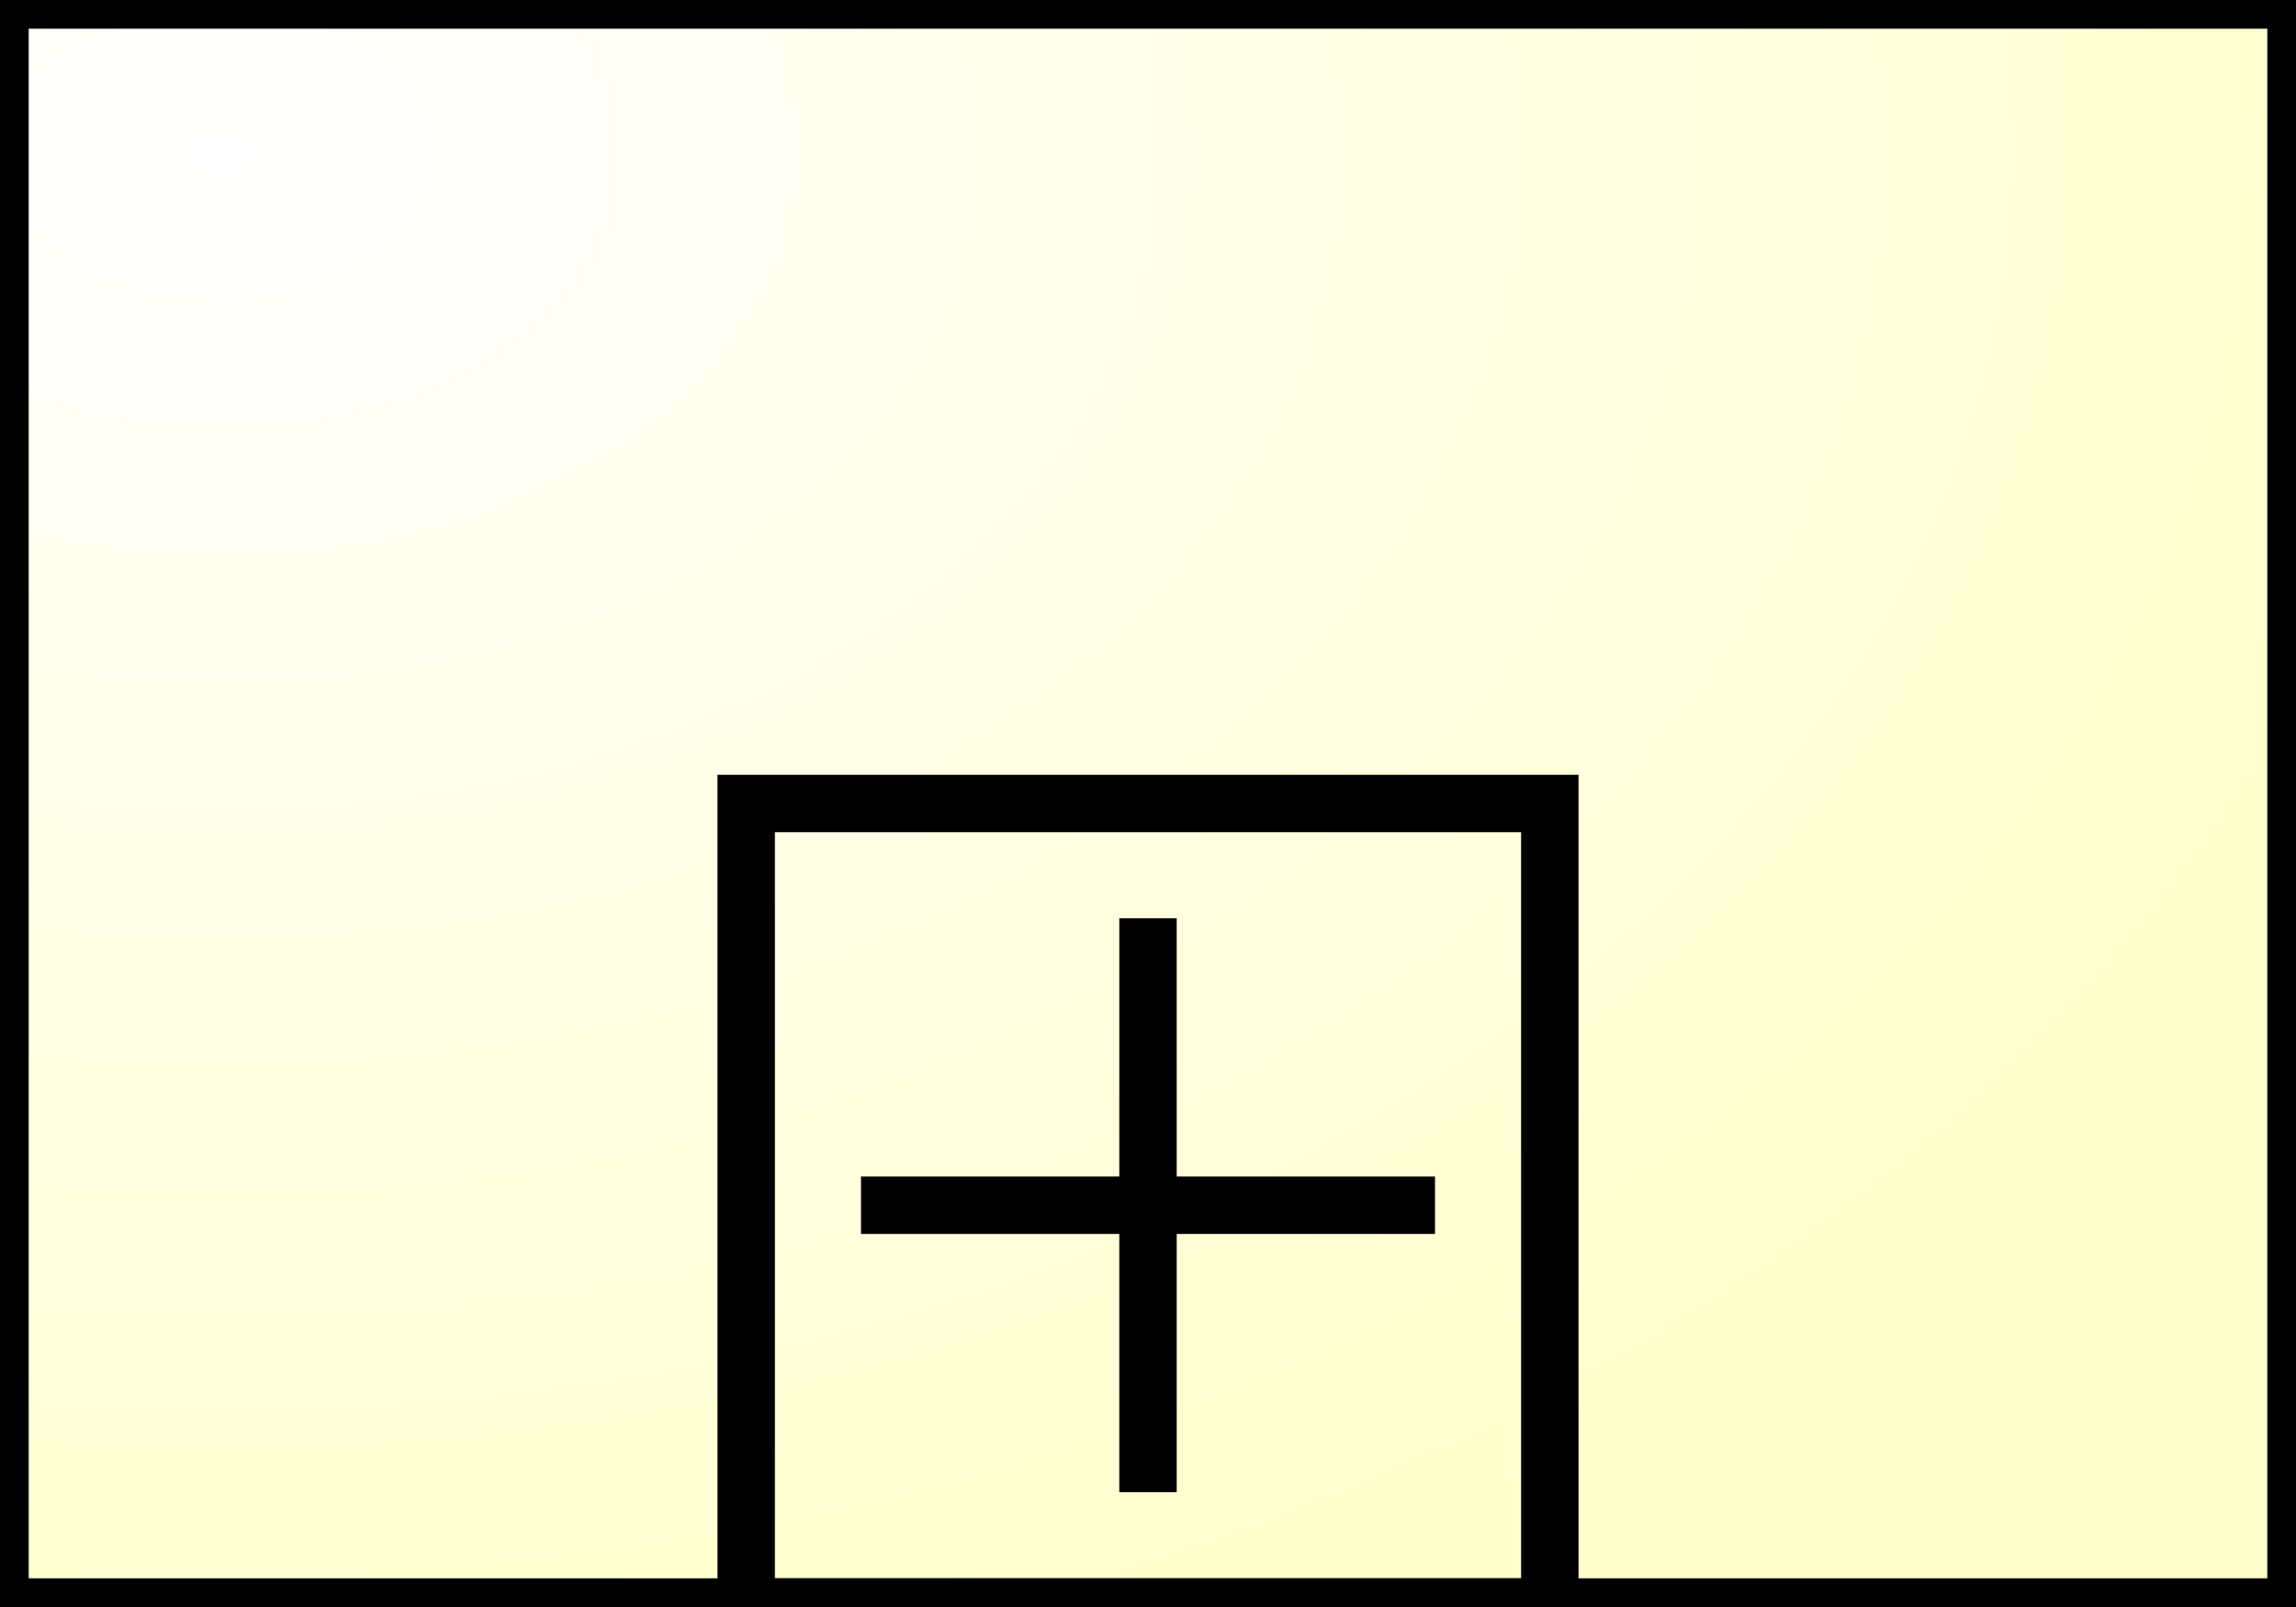
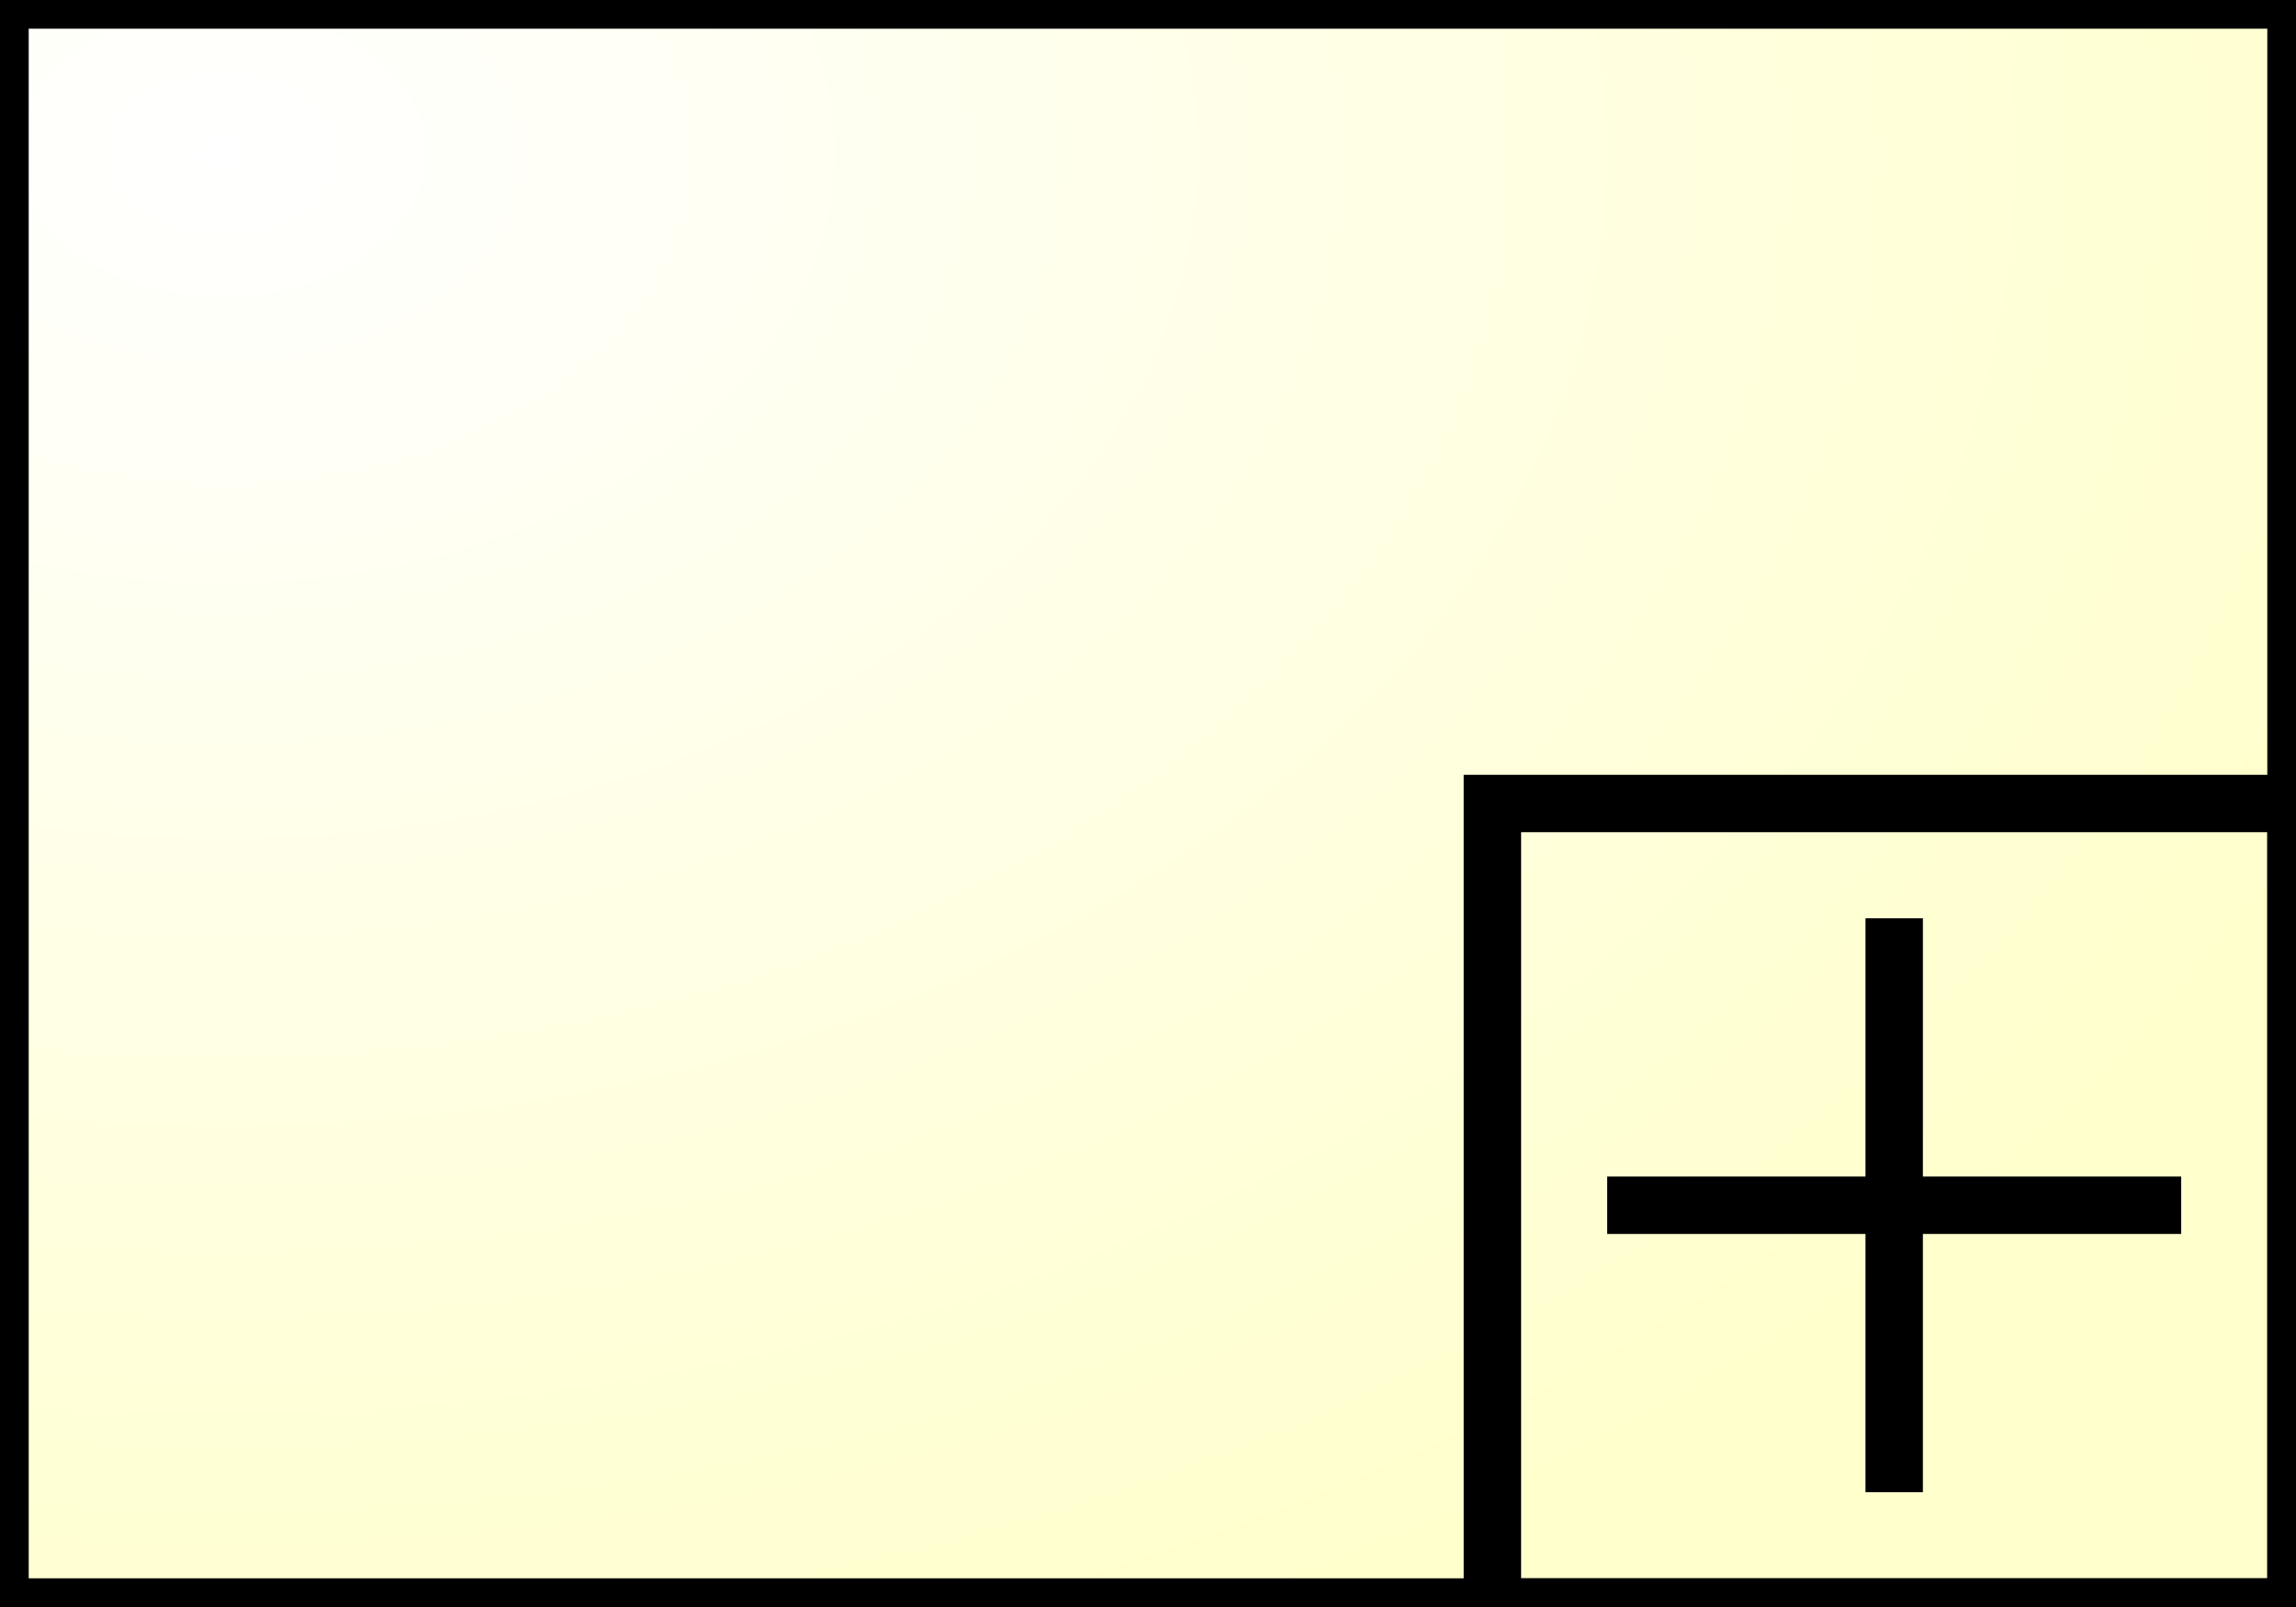
<svg xmlns="http://www.w3.org/2000/svg" xmlns:ns1="http://www.b3mn.org/oryx" width="40" height="28" version="1.0">
  <defs />
  <ns1:magnets>
    <ns1:magnet ns1:cx="0" ns1:cy="0" ns1:anchors="left" />
    <ns1:magnet ns1:cx="0" ns1:cy="14" ns1:anchors="left" />
    <ns1:magnet ns1:cx="0" ns1:cy="28" ns1:anchors="bottom" />
    <ns1:magnet ns1:cx="20" ns1:cy="7" ns1:anchors="bottom" />
    <ns1:magnet ns1:cx="40" ns1:cy="14" ns1:anchors="right" />
    <ns1:magnet ns1:cx="20" ns1:cy="21" ns1:anchors="top" />
    <ns1:magnet ns1:cx="20" ns1:cy="14" ns1:default="yes" />
  </ns1:magnets>
  <g pointer-events="fill" ns1:minimumSize="40 28">
    <defs>
      <radialGradient id="background" cx="10%" cy="10%" r="100%" fx="10%" fy="10%">
        <stop offset="0%" stop-color="#ffffff" stop-opacity="1" />
        <stop id="fill_el" offset="100%" stop-color="#ffffcc" stop-opacity="1" />
      </radialGradient>
      <radialGradient id="borderbackground" cx="10%" cy="10%" r="100%" fx="10%" fy="10%">
        <stop offset="0%" stop-color="#ffffff" stop-opacity="1" />
        <stop id="fill_border" offset="100%" stop-color="#ffffff" stop-opacity="1" />
      </radialGradient>
    </defs>
    <rect id="text_frame" ns1:anchors="bottom top right left" x="1" y="1" width="38" height="26" rx="10" ry="10" stroke="none" stroke-width="0" fill="none" />
    <polygon id="bg_frame" ns1:resize="vertical horizontal" points="0,0 0,28 40,14" stroke="black" stroke-width="1" fill="url(#background) #ffffcc" ns1:expansion-display="collapsed" />
    <rect id="bg_frame2" ns1:anchors="bottom top right left" x="0" y="0" width="40" height="28" rx="0" ry="0" stroke="black" stroke-width="1" fill="url(#background) #ffffcc" ns1:expansion-display="expanded" />
-     <rect id="expandbutton" ns1:anchors="bottom" ns1:expansion-trigger="doubleClick" x="13" y="14" width="14" height="14" rx="0" ry="0" stroke="black" stroke-width="1" fill="none" ns1:expansion-display="expanded collapsedMouseOver" />
-     <path id="expandvertical" ns1:anchors="bottom" ns1:expansion-trigger="doubleClick" style="opacity:1;fill:#F0EFF0;" stroke="black" stroke-width="1" ns1:expansion-display="collapsedMouseOver" d="M 20,16 L 20, 26 z" />
-     <path id="expandhorizontal" ns1:anchors="bottom" ns1:expansion-trigger="doubleClick" style="opacity:1;fill:#F0EFF0;" stroke="black" d="M 15,21 L 25,21 z" ns1:expansion-display="expanded collapsedMouseOver" />
-     <text font-size="12" id="text_name" x="12" y="36" ns1:align="middle center" stroke="black">
-     </text>
+     <rect id="expandbutton" ns1:anchors="bottom right" ns1:expansion-trigger="doubleClick" x="26" y="14" width="14" height="14" rx="0" ry="0" stroke="black" stroke-width="1" fill="none" ns1:expansion-display="expanded collapsedMouseOver" />
+     <path id="expandvertical" ns1:anchors="bottom right" ns1:expansion-trigger="doubleClick" style="opacity:1;fill:#F0EFF0;" stroke="black" stroke-width="1" ns1:expansion-display="collapsedMouseOver" d="M 33,16 L 33, 26 z" />
+     <path id="expandhorizontal" ns1:anchors="bottom right" ns1:expansion-trigger="doubleClick" style="opacity:1;fill:#F0EFF0;" stroke="black" d="M 28,21 L 38,21 z" ns1:expansion-display="expanded collapsedMouseOver" />
+     <text font-size="12" id="text_name" x="12" y="36" ns1:align="middle center" stroke="black" />
  </g>
</svg>
